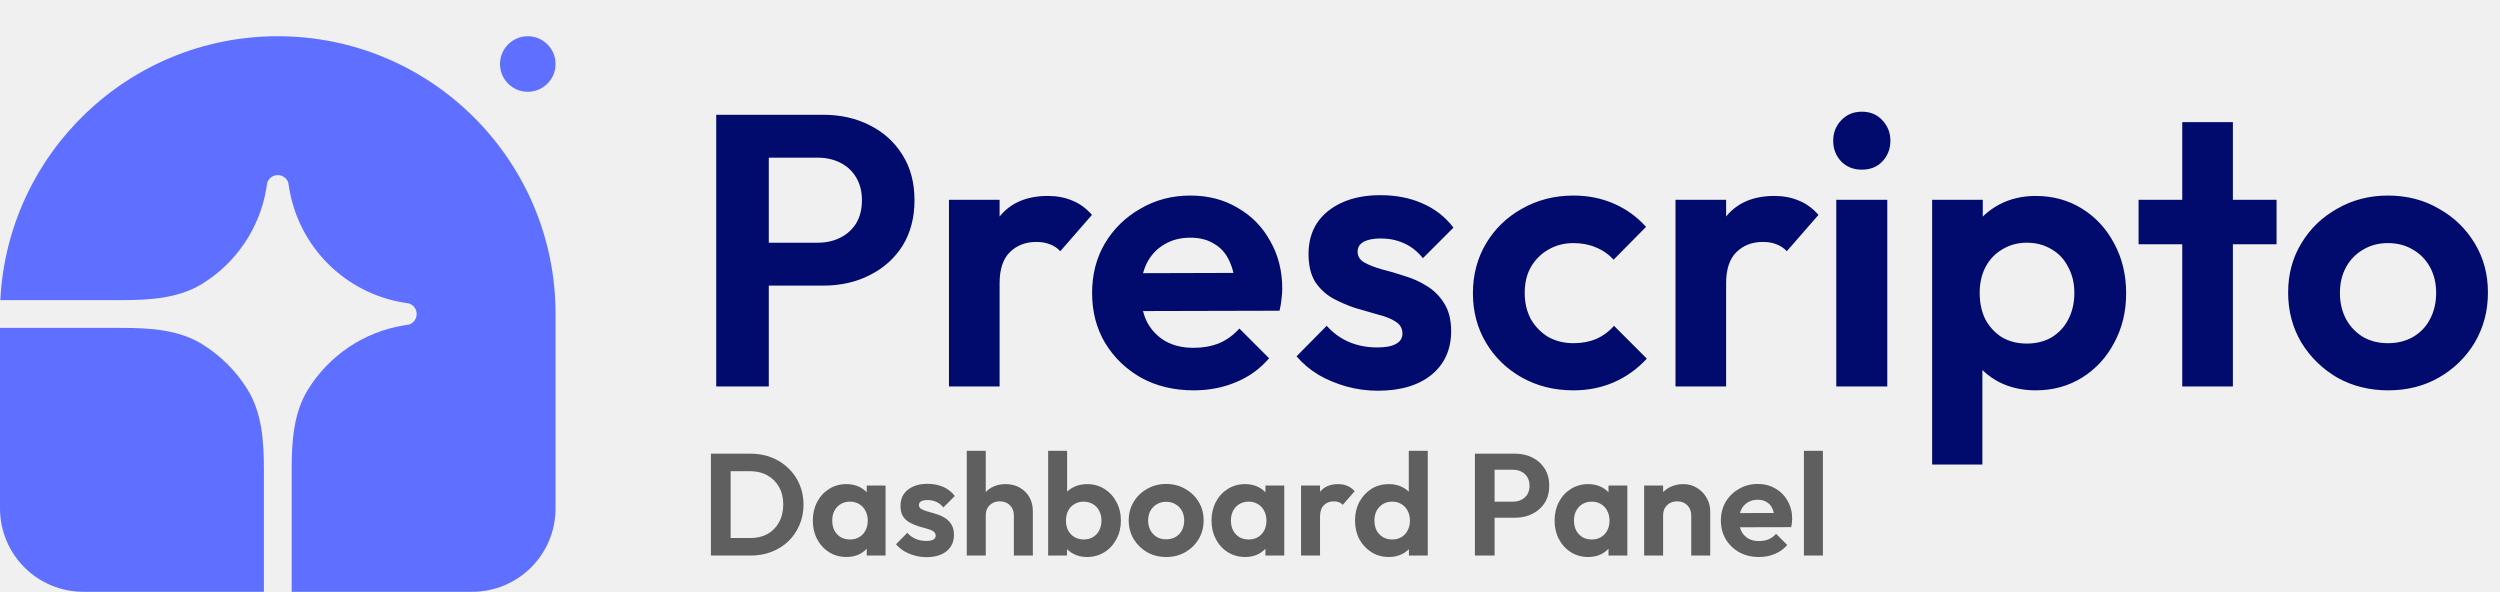
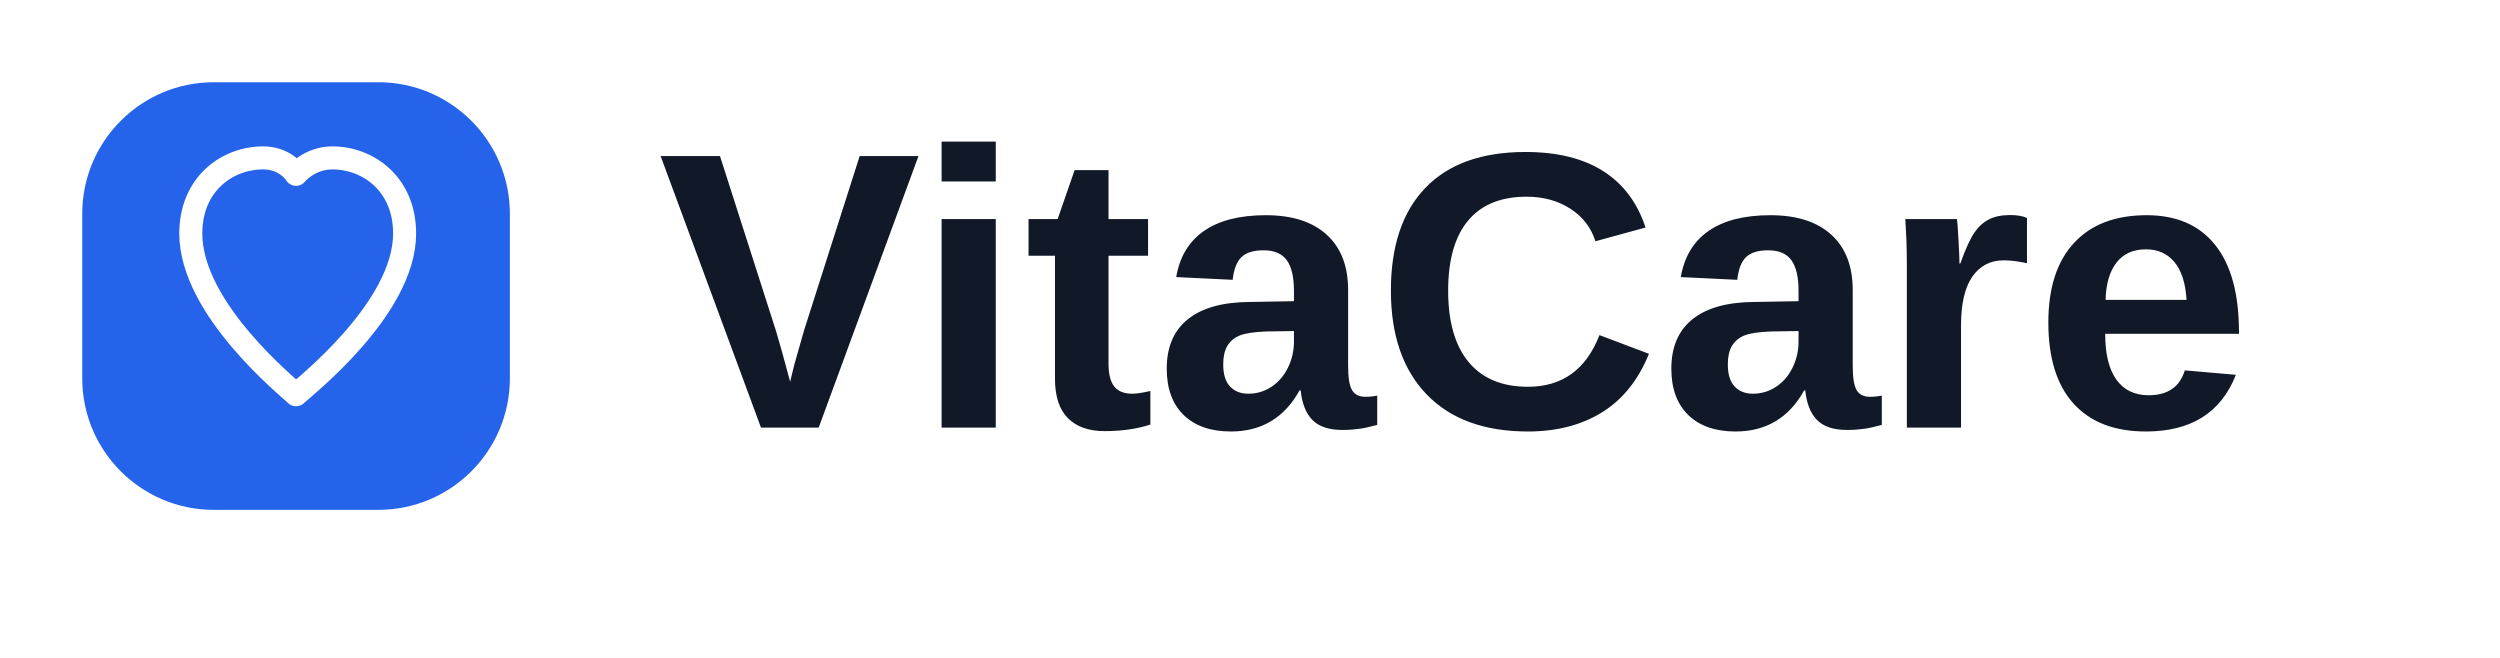
- <svg xmlns="http://www.w3.org/2000/svg" width="207" height="49" viewBox="0 0 207 49" fill="none">
-   <path d="M23 3C35.703 3 46 13.297 46 26V42.1C46 43.93 45.273 45.685 43.979 46.979C42.685 48.273 40.93 49 39.1 49H24.15V38.91C24.15 36.608 24.29 34.222 25.497 32.263C26.362 30.859 27.518 29.657 28.888 28.738C30.258 27.82 31.81 27.208 33.437 26.942L33.878 26.87C34.059 26.808 34.217 26.691 34.328 26.535C34.44 26.379 34.5 26.192 34.5 26C34.5 25.808 34.44 25.621 34.328 25.465C34.217 25.309 34.059 25.192 33.878 25.129L33.437 25.058C31.059 24.67 28.863 23.544 27.159 21.84C25.456 20.137 24.33 17.941 23.942 15.563L23.87 15.122C23.808 14.941 23.691 14.783 23.535 14.671C23.379 14.56 23.192 14.5 23 14.5C22.808 14.5 22.621 14.56 22.465 14.671C22.309 14.783 22.191 14.941 22.129 15.122L22.058 15.563C21.792 17.19 21.18 18.741 20.261 20.111C19.343 21.481 18.141 22.638 16.737 23.502C14.777 24.71 12.392 24.85 10.09 24.85H0.027C0.629 12.682 10.683 3 23 3Z" fill="#5F6FFF" />
-   <path d="M0 27.15H10.09C12.392 27.15 14.777 27.29 16.737 28.498C18.269 29.442 19.558 30.731 20.502 32.263C21.71 34.222 21.85 36.608 21.85 38.91V49H6.9C5.07 49 3.315 48.273 2.021 46.979C0.727 45.685 0 43.93 0 42.1L0 27.15ZM46 5.3C46 5.91 45.758 6.495 45.326 6.926C44.895 7.358 44.31 7.6 43.7 7.6C43.09 7.6 42.505 7.358 42.074 6.926C41.642 6.495 41.4 5.91 41.4 5.3C41.4 4.69 41.642 4.105 42.074 3.674C42.505 3.242 43.09 3 43.7 3C44.31 3 44.895 3.242 45.326 3.674C45.758 4.105 46 4.69 46 5.3Z" fill="#5F6FFF" />
-   <path d="M62.504 23.648V20.096H67.72C68.403 20.096 69.021 19.957 69.576 19.68C70.131 19.403 70.568 19.008 70.888 18.496C71.208 17.963 71.368 17.323 71.368 16.576C71.368 15.851 71.208 15.221 70.888 14.688C70.568 14.155 70.131 13.749 69.576 13.472C69.021 13.195 68.403 13.056 67.72 13.056H62.504V9.504H68.168C69.597 9.504 70.877 9.792 72.008 10.368C73.16 10.944 74.067 11.765 74.728 12.832C75.389 13.877 75.72 15.125 75.72 16.576C75.72 18.027 75.389 19.285 74.728 20.352C74.067 21.397 73.16 22.208 72.008 22.784C70.877 23.36 69.597 23.648 68.168 23.648H62.504ZM59.304 32V9.504H63.656V32H59.304ZM78.575 32V16.544H82.767V32H78.575ZM82.767 23.456L81.135 22.368C81.327 20.469 81.881 18.976 82.799 17.888C83.716 16.779 85.039 16.224 86.767 16.224C87.513 16.224 88.185 16.352 88.783 16.608C89.38 16.843 89.924 17.237 90.415 17.792L87.791 20.8C87.556 20.544 87.268 20.352 86.927 20.224C86.607 20.096 86.233 20.032 85.807 20.032C84.911 20.032 84.175 20.32 83.599 20.896C83.044 21.451 82.767 22.304 82.767 23.456ZM98.842 32.32C97.22 32.32 95.78 31.979 94.522 31.296C93.263 30.592 92.26 29.632 91.514 28.416C90.788 27.2 90.426 25.813 90.426 24.256C90.426 22.72 90.778 21.355 91.482 20.16C92.207 18.944 93.188 17.984 94.426 17.28C95.663 16.555 97.039 16.192 98.554 16.192C100.047 16.192 101.359 16.533 102.49 17.216C103.642 17.877 104.538 18.795 105.178 19.968C105.839 21.12 106.17 22.432 106.17 23.904C106.17 24.181 106.148 24.469 106.106 24.768C106.084 25.045 106.031 25.365 105.946 25.728L92.954 25.76V22.624L103.994 22.592L102.298 23.904C102.255 22.987 102.084 22.219 101.786 21.6C101.508 20.981 101.092 20.512 100.538 20.192C100.004 19.851 99.343 19.68 98.554 19.68C97.722 19.68 96.996 19.872 96.378 20.256C95.759 20.619 95.279 21.141 94.938 21.824C94.618 22.485 94.458 23.275 94.458 24.192C94.458 25.131 94.628 25.952 94.97 26.656C95.332 27.339 95.844 27.872 96.506 28.256C97.167 28.619 97.935 28.8 98.81 28.8C99.599 28.8 100.314 28.672 100.954 28.416C101.594 28.139 102.148 27.733 102.618 27.2L105.082 29.664C104.335 30.539 103.418 31.2 102.33 31.648C101.263 32.096 100.1 32.32 98.842 32.32ZM114.074 32.352C113.2 32.352 112.336 32.235 111.482 32C110.65 31.765 109.882 31.445 109.178 31.04C108.474 30.613 107.866 30.101 107.354 29.504L109.85 26.976C110.384 27.573 111.002 28.021 111.706 28.32C112.41 28.619 113.189 28.768 114.042 28.768C114.725 28.768 115.237 28.672 115.578 28.48C115.941 28.288 116.122 28 116.122 27.616C116.122 27.189 115.93 26.859 115.546 26.624C115.184 26.389 114.704 26.197 114.106 26.048C113.509 25.877 112.88 25.696 112.218 25.504C111.578 25.291 110.96 25.024 110.362 24.704C109.765 24.363 109.274 23.904 108.89 23.328C108.528 22.731 108.346 21.963 108.346 21.024C108.346 20.043 108.581 19.189 109.05 18.464C109.541 17.739 110.234 17.173 111.13 16.768C112.026 16.363 113.082 16.16 114.298 16.16C115.578 16.16 116.73 16.384 117.754 16.832C118.8 17.28 119.664 17.952 120.346 18.848L117.818 21.376C117.349 20.8 116.816 20.384 116.218 20.128C115.642 19.872 115.013 19.744 114.33 19.744C113.712 19.744 113.232 19.84 112.89 20.032C112.57 20.224 112.41 20.491 112.41 20.832C112.41 21.216 112.592 21.515 112.954 21.728C113.338 21.941 113.829 22.133 114.426 22.304C115.024 22.453 115.642 22.635 116.282 22.848C116.944 23.04 117.562 23.317 118.138 23.68C118.736 24.043 119.216 24.523 119.578 25.12C119.962 25.717 120.154 26.485 120.154 27.424C120.154 28.939 119.61 30.144 118.522 31.04C117.434 31.915 115.952 32.352 114.074 32.352ZM130.277 32.32C128.698 32.32 127.28 31.968 126.021 31.264C124.762 30.56 123.77 29.6 123.045 28.384C122.32 27.168 121.957 25.803 121.957 24.288C121.957 22.752 122.32 21.376 123.045 20.16C123.77 18.944 124.762 17.984 126.021 17.28C127.301 16.555 128.72 16.192 130.277 16.192C131.493 16.192 132.613 16.416 133.637 16.864C134.661 17.312 135.546 17.952 136.293 18.784L133.605 21.504C133.2 21.056 132.709 20.715 132.133 20.48C131.578 20.245 130.96 20.128 130.277 20.128C129.509 20.128 128.816 20.309 128.197 20.672C127.6 21.013 127.12 21.493 126.757 22.112C126.416 22.709 126.245 23.424 126.245 24.256C126.245 25.067 126.416 25.792 126.757 26.432C127.12 27.051 127.6 27.541 128.197 27.904C128.816 28.245 129.509 28.416 130.277 28.416C130.981 28.416 131.61 28.299 132.165 28.064C132.741 27.808 133.232 27.445 133.637 26.976L136.357 29.696C135.568 30.549 134.661 31.2 133.637 31.648C132.613 32.096 131.493 32.32 130.277 32.32ZM138.731 32V16.544H142.923V32H138.731ZM142.923 23.456L141.291 22.368C141.483 20.469 142.038 18.976 142.955 17.888C143.872 16.779 145.195 16.224 146.923 16.224C147.67 16.224 148.342 16.352 148.939 16.608C149.536 16.843 150.08 17.237 150.571 17.792L147.947 20.8C147.712 20.544 147.424 20.352 147.083 20.224C146.763 20.096 146.39 20.032 145.963 20.032C145.067 20.032 144.331 20.32 143.755 20.896C143.2 21.451 142.923 22.304 142.923 23.456ZM152.044 32V16.544H156.268V32H152.044ZM154.156 14.048C153.473 14.048 152.908 13.824 152.46 13.376C152.012 12.907 151.788 12.331 151.788 11.648C151.788 10.987 152.012 10.421 152.46 9.952C152.908 9.483 153.473 9.248 154.156 9.248C154.86 9.248 155.425 9.483 155.852 9.952C156.3 10.421 156.524 10.987 156.524 11.648C156.524 12.331 156.3 12.907 155.852 13.376C155.425 13.824 154.86 14.048 154.156 14.048ZM168.557 32.32C167.448 32.32 166.445 32.096 165.549 31.648C164.653 31.179 163.938 30.549 163.405 29.76C162.872 28.971 162.584 28.064 162.541 27.04V21.568C162.584 20.544 162.872 19.637 163.405 18.848C163.96 18.037 164.674 17.397 165.549 16.928C166.445 16.459 167.448 16.224 168.557 16.224C169.986 16.224 171.266 16.576 172.397 17.28C173.528 17.984 174.413 18.944 175.053 20.16C175.714 21.376 176.045 22.752 176.045 24.288C176.045 25.803 175.714 27.168 175.053 28.384C174.413 29.6 173.528 30.56 172.397 31.264C171.266 31.968 169.986 32.32 168.557 32.32ZM167.821 28.448C168.589 28.448 169.272 28.277 169.869 27.936C170.466 27.573 170.925 27.083 171.245 26.464C171.586 25.824 171.757 25.088 171.757 24.256C171.757 23.445 171.586 22.731 171.245 22.112C170.925 21.472 170.466 20.981 169.869 20.64C169.272 20.277 168.589 20.096 167.821 20.096C167.074 20.096 166.402 20.277 165.805 20.64C165.208 20.981 164.738 21.472 164.397 22.112C164.077 22.731 163.917 23.445 163.917 24.256C163.917 25.088 164.077 25.824 164.397 26.464C164.738 27.083 165.197 27.573 165.773 27.936C166.37 28.277 167.053 28.448 167.821 28.448ZM159.981 38.464V16.544H164.173V20.608L163.469 24.352L164.141 28.096V38.464H159.981ZM180.691 32V10.112H184.883V32H180.691ZM177.075 20.224V16.544H188.499V20.224H177.075ZM197.745 32.32C196.188 32.32 194.78 31.968 193.521 31.264C192.284 30.539 191.292 29.568 190.545 28.352C189.82 27.115 189.457 25.739 189.457 24.224C189.457 22.709 189.82 21.355 190.545 20.16C191.27 18.944 192.262 17.984 193.521 17.28C194.78 16.555 196.177 16.192 197.713 16.192C199.292 16.192 200.7 16.555 201.937 17.28C203.196 17.984 204.188 18.944 204.913 20.16C205.638 21.355 206.001 22.709 206.001 24.224C206.001 25.739 205.638 27.115 204.913 28.352C204.188 29.568 203.196 30.539 201.937 31.264C200.7 31.968 199.302 32.32 197.745 32.32ZM197.713 28.416C198.502 28.416 199.196 28.245 199.793 27.904C200.412 27.541 200.881 27.051 201.201 26.432C201.542 25.792 201.713 25.067 201.713 24.256C201.713 23.445 201.542 22.731 201.201 22.112C200.86 21.493 200.39 21.013 199.793 20.672C199.196 20.309 198.502 20.128 197.713 20.128C196.945 20.128 196.262 20.309 195.665 20.672C195.068 21.013 194.598 21.493 194.257 22.112C193.916 22.731 193.745 23.445 193.745 24.256C193.745 25.067 193.916 25.792 194.257 26.432C194.598 27.051 195.068 27.541 195.665 27.904C196.262 28.245 196.945 28.416 197.713 28.416Z" fill="#000B6D" />
-   <path d="M59.98 46V44.548H62.128C62.672 44.548 63.148 44.436 63.556 44.212C63.964 43.98 64.28 43.656 64.504 43.24C64.736 42.824 64.852 42.332 64.852 41.764C64.852 41.212 64.736 40.732 64.504 40.324C64.272 39.908 63.952 39.588 63.544 39.364C63.136 39.132 62.664 39.016 62.128 39.016H59.944V37.564H62.152C62.776 37.564 63.352 37.668 63.88 37.876C64.416 38.084 64.88 38.38 65.272 38.764C65.672 39.14 65.98 39.584 66.196 40.096C66.42 40.608 66.532 41.168 66.532 41.776C66.532 42.384 66.42 42.948 66.196 43.468C65.98 43.98 65.676 44.428 65.284 44.812C64.892 45.188 64.428 45.48 63.892 45.688C63.364 45.896 62.792 46 62.176 46H59.98ZM58.864 46V37.564H60.496V46H58.864ZM70.085 46.12C69.557 46.12 69.081 45.988 68.657 45.724C68.233 45.46 67.901 45.1 67.661 44.644C67.421 44.188 67.301 43.676 67.301 43.108C67.301 42.532 67.421 42.016 67.661 41.56C67.901 41.104 68.233 40.744 68.657 40.48C69.081 40.216 69.557 40.084 70.085 40.084C70.501 40.084 70.873 40.168 71.201 40.336C71.529 40.504 71.789 40.74 71.981 41.044C72.181 41.34 72.289 41.676 72.305 42.052V44.14C72.289 44.524 72.181 44.864 71.981 45.16C71.789 45.456 71.529 45.692 71.201 45.868C70.873 46.036 70.501 46.12 70.085 46.12ZM70.373 44.668C70.813 44.668 71.169 44.524 71.441 44.236C71.713 43.94 71.849 43.56 71.849 43.096C71.849 42.792 71.785 42.524 71.657 42.292C71.537 42.052 71.365 41.868 71.141 41.74C70.925 41.604 70.669 41.536 70.373 41.536C70.085 41.536 69.829 41.604 69.605 41.74C69.389 41.868 69.217 42.052 69.089 42.292C68.969 42.524 68.909 42.792 68.909 43.096C68.909 43.408 68.969 43.684 69.089 43.924C69.217 44.156 69.389 44.34 69.605 44.476C69.829 44.604 70.085 44.668 70.373 44.668ZM71.765 46V44.44L72.017 43.024L71.765 41.632V40.204H73.325V46H71.765ZM76.707 46.132C76.379 46.132 76.055 46.088 75.736 46C75.424 45.912 75.135 45.792 74.871 45.64C74.608 45.48 74.379 45.288 74.188 45.064L75.124 44.116C75.323 44.34 75.555 44.508 75.82 44.62C76.084 44.732 76.376 44.788 76.695 44.788C76.951 44.788 77.144 44.752 77.272 44.68C77.407 44.608 77.475 44.5 77.475 44.356C77.475 44.196 77.403 44.072 77.26 43.984C77.124 43.896 76.944 43.824 76.719 43.768C76.496 43.704 76.26 43.636 76.011 43.564C75.772 43.484 75.54 43.384 75.316 43.264C75.091 43.136 74.907 42.964 74.763 42.748C74.627 42.524 74.559 42.236 74.559 41.884C74.559 41.516 74.647 41.196 74.823 40.924C75.007 40.652 75.267 40.44 75.603 40.288C75.939 40.136 76.335 40.06 76.791 40.06C77.272 40.06 77.704 40.144 78.088 40.312C78.48 40.48 78.803 40.732 79.059 41.068L78.112 42.016C77.936 41.8 77.736 41.644 77.511 41.548C77.296 41.452 77.059 41.404 76.803 41.404C76.572 41.404 76.391 41.44 76.263 41.512C76.144 41.584 76.084 41.684 76.084 41.812C76.084 41.956 76.151 42.068 76.287 42.148C76.431 42.228 76.615 42.3 76.84 42.364C77.064 42.42 77.296 42.488 77.535 42.568C77.784 42.64 78.016 42.744 78.231 42.88C78.456 43.016 78.635 43.196 78.772 43.42C78.915 43.644 78.987 43.932 78.987 44.284C78.987 44.852 78.784 45.304 78.376 45.64C77.968 45.968 77.412 46.132 76.707 46.132ZM83.948 46V42.676C83.948 42.332 83.84 42.052 83.624 41.836C83.408 41.62 83.128 41.512 82.784 41.512C82.56 41.512 82.36 41.56 82.184 41.656C82.008 41.752 81.868 41.888 81.764 42.064C81.668 42.24 81.62 42.444 81.62 42.676L81.008 42.364C81.008 41.908 81.104 41.512 81.296 41.176C81.488 40.832 81.752 40.564 82.088 40.372C82.432 40.18 82.824 40.084 83.264 40.084C83.704 40.084 84.092 40.18 84.428 40.372C84.772 40.564 85.04 40.828 85.232 41.164C85.424 41.5 85.52 41.888 85.52 42.328V46H83.948ZM80.048 46V37.324H81.62V46H80.048ZM90.002 46.12C89.586 46.12 89.21 46.032 88.874 45.856C88.538 45.68 88.27 45.44 88.07 45.136C87.87 44.832 87.762 44.492 87.746 44.116V42.052C87.762 41.676 87.87 41.34 88.07 41.044C88.278 40.74 88.55 40.504 88.886 40.336C89.222 40.168 89.594 40.084 90.002 40.084C90.538 40.084 91.018 40.216 91.442 40.48C91.866 40.744 92.198 41.104 92.438 41.56C92.686 42.016 92.81 42.532 92.81 43.108C92.81 43.676 92.686 44.188 92.438 44.644C92.198 45.1 91.866 45.46 91.442 45.724C91.018 45.988 90.538 46.12 90.002 46.12ZM89.738 44.668C90.026 44.668 90.278 44.604 90.494 44.476C90.718 44.34 90.89 44.156 91.01 43.924C91.138 43.684 91.202 43.408 91.202 43.096C91.202 42.792 91.138 42.524 91.01 42.292C90.89 42.052 90.718 41.868 90.494 41.74C90.27 41.604 90.014 41.536 89.726 41.536C89.438 41.536 89.182 41.604 88.958 41.74C88.742 41.868 88.57 42.052 88.442 42.292C88.322 42.524 88.262 42.792 88.262 43.096C88.262 43.408 88.322 43.684 88.442 43.924C88.57 44.156 88.746 44.34 88.97 44.476C89.194 44.604 89.45 44.668 89.738 44.668ZM86.786 46V37.324H88.358V41.632L88.094 43.024L88.346 44.44V46H86.786ZM96.564 46.12C95.981 46.12 95.453 45.988 94.981 45.724C94.516 45.452 94.144 45.088 93.865 44.632C93.593 44.168 93.457 43.652 93.457 43.084C93.457 42.516 93.593 42.008 93.865 41.56C94.136 41.104 94.508 40.744 94.981 40.48C95.453 40.208 95.977 40.072 96.552 40.072C97.144 40.072 97.672 40.208 98.136 40.48C98.609 40.744 98.981 41.104 99.252 41.56C99.525 42.008 99.66 42.516 99.66 43.084C99.66 43.652 99.525 44.168 99.252 44.632C98.981 45.088 98.609 45.452 98.136 45.724C97.672 45.988 97.148 46.12 96.564 46.12ZM96.552 44.656C96.849 44.656 97.109 44.592 97.332 44.464C97.564 44.328 97.74 44.144 97.861 43.912C97.989 43.672 98.052 43.4 98.052 43.096C98.052 42.792 97.989 42.524 97.861 42.292C97.733 42.06 97.556 41.88 97.332 41.752C97.109 41.616 96.849 41.548 96.552 41.548C96.264 41.548 96.008 41.616 95.784 41.752C95.561 41.88 95.385 42.06 95.257 42.292C95.129 42.524 95.064 42.792 95.064 43.096C95.064 43.4 95.129 43.672 95.257 43.912C95.385 44.144 95.561 44.328 95.784 44.464C96.008 44.592 96.264 44.656 96.552 44.656ZM103.097 46.12C102.569 46.12 102.093 45.988 101.669 45.724C101.245 45.46 100.913 45.1 100.673 44.644C100.433 44.188 100.313 43.676 100.313 43.108C100.313 42.532 100.433 42.016 100.673 41.56C100.913 41.104 101.245 40.744 101.669 40.48C102.093 40.216 102.569 40.084 103.097 40.084C103.513 40.084 103.885 40.168 104.213 40.336C104.541 40.504 104.801 40.74 104.993 41.044C105.193 41.34 105.301 41.676 105.317 42.052V44.14C105.301 44.524 105.193 44.864 104.993 45.16C104.801 45.456 104.541 45.692 104.213 45.868C103.885 46.036 103.513 46.12 103.097 46.12ZM103.385 44.668C103.825 44.668 104.181 44.524 104.453 44.236C104.725 43.94 104.861 43.56 104.861 43.096C104.861 42.792 104.797 42.524 104.669 42.292C104.549 42.052 104.377 41.868 104.153 41.74C103.937 41.604 103.681 41.536 103.385 41.536C103.097 41.536 102.841 41.604 102.617 41.74C102.401 41.868 102.229 42.052 102.101 42.292C101.981 42.524 101.921 42.792 101.921 43.096C101.921 43.408 101.981 43.684 102.101 43.924C102.229 44.156 102.401 44.34 102.617 44.476C102.841 44.604 103.097 44.668 103.385 44.668ZM104.777 46V44.44L105.029 43.024L104.777 41.632V40.204H106.337V46H104.777ZM107.727 46V40.204H109.299V46H107.727ZM109.299 42.796L108.687 42.388C108.759 41.676 108.967 41.116 109.311 40.708C109.655 40.292 110.151 40.084 110.799 40.084C111.079 40.084 111.331 40.132 111.555 40.228C111.779 40.316 111.983 40.464 112.167 40.672L111.183 41.8C111.095 41.704 110.987 41.632 110.859 41.584C110.739 41.536 110.599 41.512 110.439 41.512C110.103 41.512 109.827 41.62 109.611 41.836C109.403 42.044 109.299 42.364 109.299 42.796ZM115.003 46.12C114.467 46.12 113.987 45.988 113.563 45.724C113.139 45.46 112.803 45.1 112.555 44.644C112.315 44.188 112.195 43.676 112.195 43.108C112.195 42.532 112.315 42.016 112.555 41.56C112.803 41.104 113.135 40.744 113.551 40.48C113.975 40.216 114.459 40.084 115.003 40.084C115.419 40.084 115.791 40.168 116.119 40.336C116.455 40.504 116.723 40.74 116.923 41.044C117.131 41.34 117.243 41.676 117.259 42.052V44.116C117.243 44.492 117.135 44.832 116.935 45.136C116.735 45.44 116.467 45.68 116.131 45.856C115.795 46.032 115.419 46.12 115.003 46.12ZM115.267 44.668C115.563 44.668 115.819 44.604 116.035 44.476C116.259 44.34 116.431 44.156 116.551 43.924C116.679 43.684 116.743 43.408 116.743 43.096C116.743 42.792 116.679 42.524 116.551 42.292C116.431 42.052 116.259 41.868 116.035 41.74C115.819 41.604 115.567 41.536 115.279 41.536C114.983 41.536 114.723 41.604 114.499 41.74C114.283 41.876 114.111 42.06 113.983 42.292C113.863 42.524 113.803 42.792 113.803 43.096C113.803 43.408 113.863 43.684 113.983 43.924C114.111 44.156 114.287 44.34 114.511 44.476C114.735 44.604 114.987 44.668 115.267 44.668ZM118.219 46H116.659V44.44L116.911 43.024L116.647 41.632V37.324H118.219V46ZM123.322 42.868V41.536H125.278C125.534 41.536 125.766 41.484 125.974 41.38C126.182 41.276 126.346 41.128 126.466 40.936C126.586 40.736 126.646 40.496 126.646 40.216C126.646 39.944 126.586 39.708 126.466 39.508C126.346 39.308 126.182 39.156 125.974 39.052C125.766 38.948 125.534 38.896 125.278 38.896H123.322V37.564H125.446C125.982 37.564 126.462 37.672 126.886 37.888C127.318 38.104 127.658 38.412 127.906 38.812C128.154 39.204 128.278 39.672 128.278 40.216C128.278 40.76 128.154 41.232 127.906 41.632C127.658 42.024 127.318 42.328 126.886 42.544C126.462 42.76 125.982 42.868 125.446 42.868H123.322ZM122.122 46V37.564H123.754V46H122.122ZM131.503 46.12C130.975 46.12 130.499 45.988 130.075 45.724C129.651 45.46 129.319 45.1 129.079 44.644C128.839 44.188 128.719 43.676 128.719 43.108C128.719 42.532 128.839 42.016 129.079 41.56C129.319 41.104 129.651 40.744 130.075 40.48C130.499 40.216 130.975 40.084 131.503 40.084C131.919 40.084 132.291 40.168 132.619 40.336C132.947 40.504 133.207 40.74 133.399 41.044C133.599 41.34 133.707 41.676 133.723 42.052V44.14C133.707 44.524 133.599 44.864 133.399 45.16C133.207 45.456 132.947 45.692 132.619 45.868C132.291 46.036 131.919 46.12 131.503 46.12ZM131.791 44.668C132.231 44.668 132.587 44.524 132.859 44.236C133.131 43.94 133.267 43.56 133.267 43.096C133.267 42.792 133.203 42.524 133.075 42.292C132.955 42.052 132.783 41.868 132.559 41.74C132.343 41.604 132.087 41.536 131.791 41.536C131.503 41.536 131.247 41.604 131.023 41.74C130.807 41.868 130.635 42.052 130.507 42.292C130.387 42.524 130.327 42.792 130.327 43.096C130.327 43.408 130.387 43.684 130.507 43.924C130.635 44.156 130.807 44.34 131.023 44.476C131.247 44.604 131.503 44.668 131.791 44.668ZM133.183 46V44.44L133.435 43.024L133.183 41.632V40.204H134.743V46H133.183ZM140.034 46V42.676C140.034 42.332 139.926 42.052 139.71 41.836C139.494 41.62 139.214 41.512 138.87 41.512C138.646 41.512 138.446 41.56 138.27 41.656C138.094 41.752 137.954 41.888 137.85 42.064C137.754 42.24 137.706 42.444 137.706 42.676L137.094 42.364C137.094 41.908 137.19 41.512 137.382 41.176C137.582 40.832 137.854 40.564 138.198 40.372C138.55 40.18 138.946 40.084 139.386 40.084C139.81 40.084 140.19 40.192 140.526 40.408C140.862 40.616 141.126 40.892 141.318 41.236C141.51 41.572 141.605 41.936 141.605 42.328V46H140.034ZM136.134 46V40.204H137.706V46H136.134ZM145.644 46.12C145.036 46.12 144.496 45.992 144.024 45.736C143.552 45.472 143.176 45.112 142.896 44.656C142.624 44.2 142.488 43.68 142.488 43.096C142.488 42.52 142.62 42.008 142.884 41.56C143.156 41.104 143.524 40.744 143.988 40.48C144.452 40.208 144.968 40.072 145.536 40.072C146.096 40.072 146.588 40.2 147.012 40.456C147.444 40.704 147.78 41.048 148.02 41.488C148.268 41.92 148.392 42.412 148.392 42.964C148.392 43.068 148.384 43.176 148.368 43.288C148.36 43.392 148.34 43.512 148.308 43.648L143.436 43.66V42.484L147.576 42.472L146.94 42.964C146.924 42.62 146.86 42.332 146.748 42.1C146.644 41.868 146.488 41.692 146.28 41.572C146.08 41.444 145.832 41.38 145.536 41.38C145.224 41.38 144.952 41.452 144.72 41.596C144.488 41.732 144.308 41.928 144.18 42.184C144.06 42.432 144 42.728 144 43.072C144 43.424 144.064 43.732 144.192 43.996C144.328 44.252 144.52 44.452 144.768 44.596C145.016 44.732 145.304 44.8 145.632 44.8C145.928 44.8 146.196 44.752 146.436 44.656C146.676 44.552 146.884 44.4 147.06 44.2L147.984 45.124C147.704 45.452 147.36 45.7 146.952 45.868C146.552 46.036 146.116 46.12 145.644 46.12ZM149.364 46V37.324H150.936V46H149.364Z" fill="#5F5F5F" />
+ <svg xmlns="http://www.w3.org/2000/svg" width="760" height="200" viewBox="0 0 760 200" fill="none">
+   <rect width="760" height="200" fill="white" />
+   <rect x="25" y="25" width="130" height="130" rx="40" fill="#2563EB" />
+   <path d="M90 120C88 118 58 94 58 71C58 56 69 48 80 48C87 48 90 53 90 53C90 53 94 48 101 48C112 48 123 56 123 71C123 94 92 118 90 120Z" stroke="white" stroke-width="7" fill="none" stroke-linecap="round" stroke-linejoin="round" />
+   <text x="200" y="130" font-family="Arial, sans-serif" font-size="120" font-weight="700" fill="#111827">
+     VitaCare
+   </text>
</svg>
